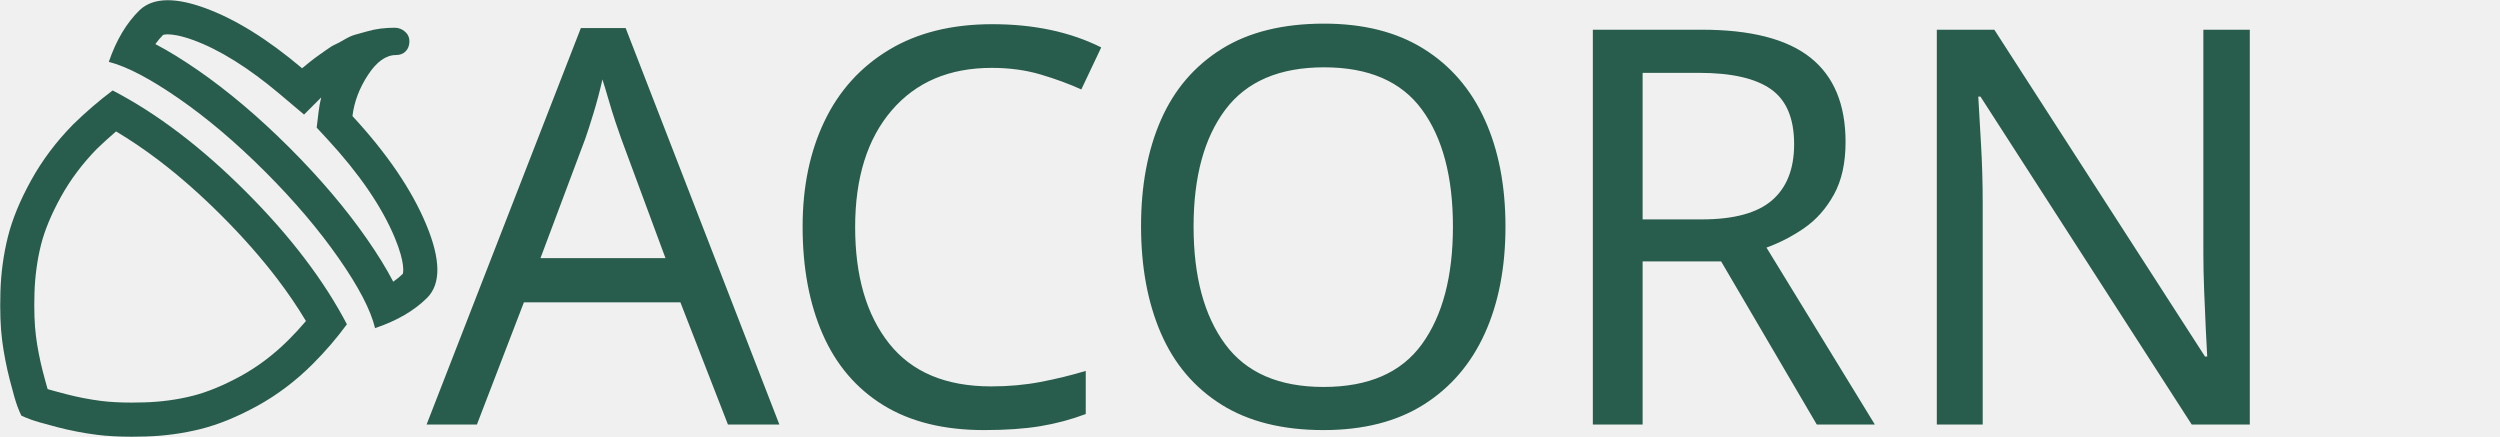
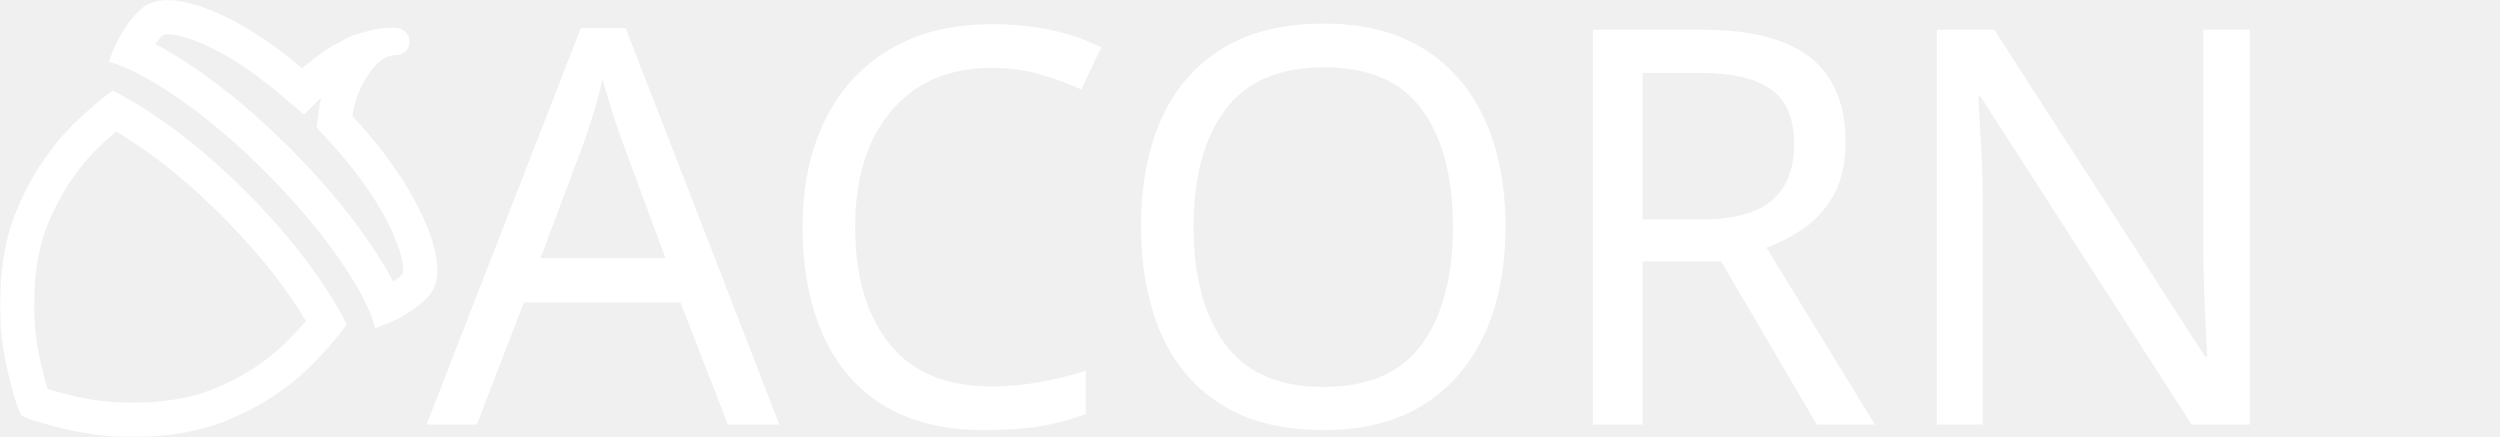
<svg xmlns="http://www.w3.org/2000/svg" version="1.1" id="Layer_1" x="0px" y="0px" viewBox="0 0 5859 1024" style="enable-background:new 0 0 5859 1024;" xml:space="preserve">
  <style type="text/css">
- 	.st0{fill:#285C4D;}
+ 	.st0{fill:#FFFFFF;}
	.st1{fill:none;}
	.st2{font-family:'Arvo';}
	.st3{font-size:1296px;}
</style>
  <g>
    <path class="st0" d="M393.3,80.5c10.3,0,28.8,2.3,59,13.2c61.7,22.3,130.4,65.2,204.1,127.4l56.2,47.4l40.2-40.2   c-2.8,11.3-4.9,22.6-6.2,34.1l-4.4,36.7l25.1,27.1c74.6,80.7,127.7,158.4,157.9,230.9c24.8,59.7,19.7,81.7,18.8,84.7   c-6.6,6.5-14,12.6-22.4,18.4c-15.9-30.6-36.4-64-61.9-100.6c-49.1-70.6-110.2-142.5-181.6-213.8C606.7,274.5,534.6,213.5,464,164.7   c-36.3-25.1-69.5-45.5-99.9-61.4c5.7-7.9,11.7-15,18-21.4C382.9,81.7,386.1,80.5,393.3,80.5 M272,308   c33.1,19.7,66.5,42.3,99.6,67.4c48.9,37.1,98.6,80.9,147.8,130.1c49.2,49.2,93,98.9,130.2,147.7c25.2,33,47.7,66.2,67.4,99.2   c-12.9,15.1-26.4,29.9-40.6,44c-34.4,34.4-72.2,63-112.3,84.9c-40.8,22.3-79,38-113.6,46.6c-35.6,8.9-73.3,14-112,15.1   c-10.3,0.3-20.4,0.5-29.9,0.5c-27.5,0-51.6-1.3-71.6-3.9c-27.8-3.5-55.7-9-82.9-16.1c-21.2-5.5-34.4-9.2-42.5-11.6   c-2.3-7.9-5.9-20.7-11.3-41.4c-7.1-27.7-12.6-55.7-16.1-83.2c-3.4-26.7-4.6-60.6-3.4-100.9c1.2-38.7,6.3-76.4,15.1-112   c8.6-34.4,24.4-72.5,46.9-113.2c22.2-40.2,50.7-78.1,84.5-112.6C242,334.5,256.9,320.9,272,308 M393.3,0.5   c-27.8,0-49.9,7.8-66.3,23.5c-30.7,30-54.7,70.3-72,121c42,10.7,96.5,39.2,163.5,85.5c67,46.3,134.7,103.7,203,172   s125.8,136,172.5,203c46.7,67,75,121.5,85,163.5c51.3-17.3,92-41,122-71c32.7-32.7,32-89.8-2-171.5C965,444.8,907.3,360,826,272   c4-33.3,16.2-65.5,36.5-96.5c20.3-31,42.2-46.5,65.5-46.5c9.3,0,16.8-2.8,22.5-8.5c5.7-5.7,8.7-13.2,9-22.5c0.3-9.3-3-17.2-10-23.5   c-7-6.3-15.2-9.5-24.5-9.5c-11.3,0-22.3,0.7-33,2c-10.7,1.3-21.2,3.5-31.5,6.5c-10.3,3-19.3,5.5-27,7.5c-7.7,2-16.3,5.8-26,11.5   c-9.7,5.7-17.2,9.7-22.5,12c-5.3,2.3-12.8,7-22.5,14c-9.7,7-16,11.5-19,13.5s-9.3,6.8-19,14.5c-9.7,7.7-15.2,12.2-16.5,13.5   C626.7,91.3,550.5,44.2,479.5,18.5C446.4,6.5,417.6,0.5,393.3,0.5L393.3,0.5z M264,212c-32,24-63,50.7-93,80   c-39.3,40-72,83.5-98,130.5S28.8,513.7,18.5,555C8.2,596.3,2.3,639.3,1,684c-1.3,44.7,0,82.5,4,113.5c4,31,10,62,18,93   s13.8,51.3,17.5,61c3.7,9.7,6.8,17.2,9.5,22.5c5.3,2.7,13,5.8,23,9.5c10,3.7,30.3,9.5,61,17.5s61.7,14,93,18   c23.5,3,50.8,4.5,81.8,4.5c10.3,0,21.1-0.2,32.3-0.5c44.7-1.3,87.7-7.2,129-17.5c41.3-10.3,85.5-28.3,132.5-54   C649.5,925.8,693,893,733,853c29.3-29.3,56-60.3,80-93c-54-103.3-133-207-237-311S368,266,264,212L264,212z" />
  </g>
  <rect class="st1" width="1025" height="1024" />
  <text transform="matrix(1 0 0 1 999.718 994.9825)" class="st0 st2 st3">ACORN</text>
</svg>
